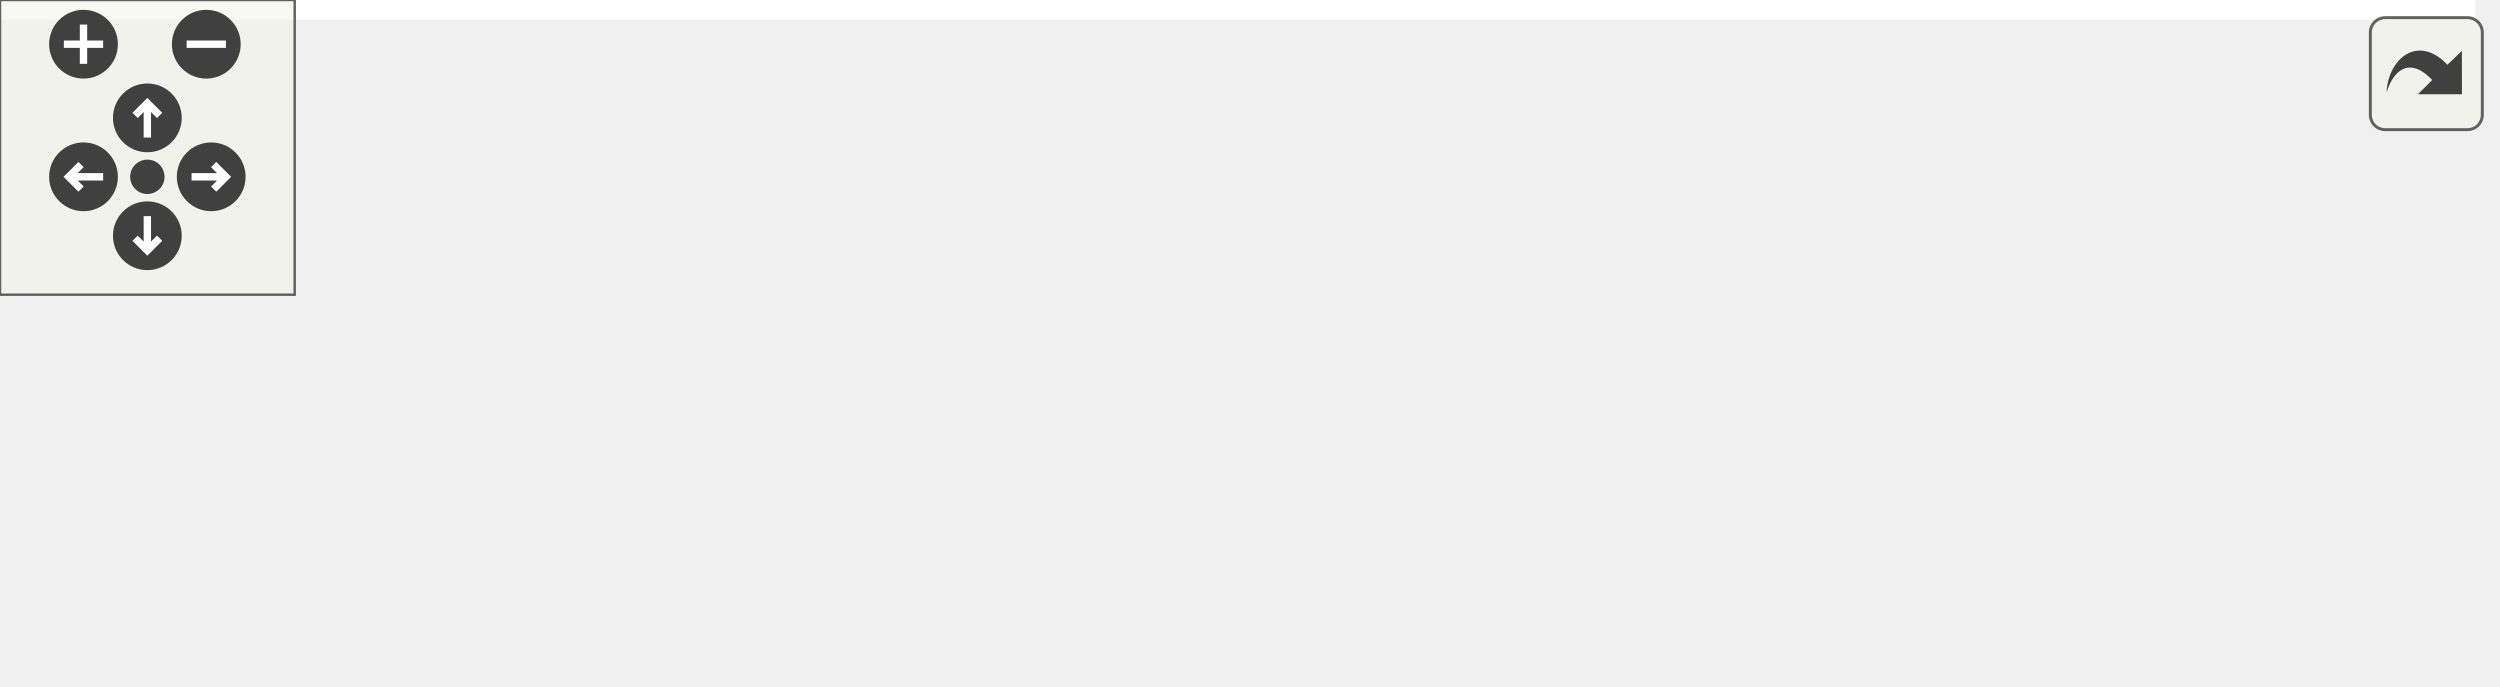
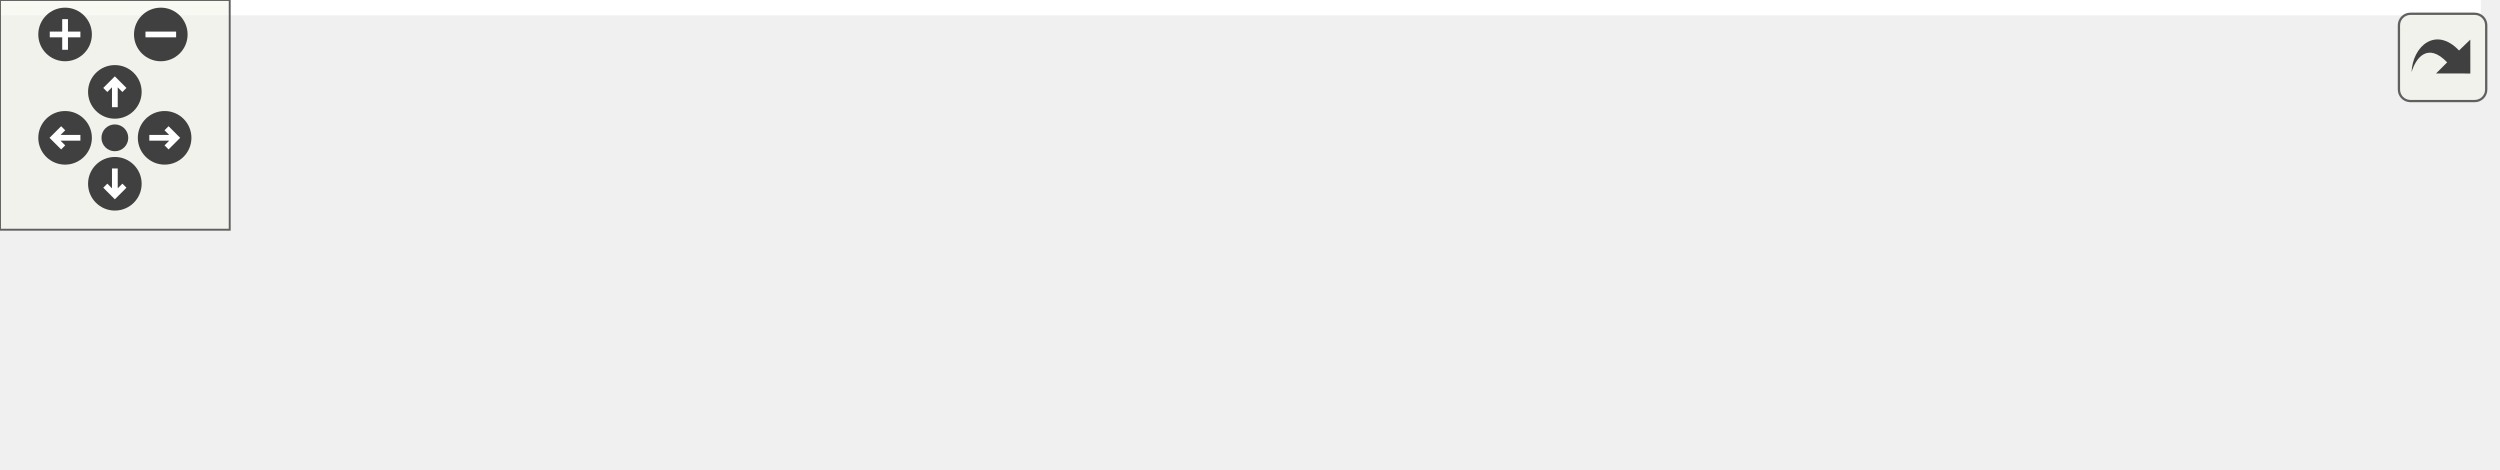
<svg xmlns="http://www.w3.org/2000/svg" xmlns:xlink="http://www.w3.org/1999/xlink" id="main" version="1.1" xml:space="preserve">
  <style type="text/css">
.edge:hover path { stroke: red; }
.edge:hover polygon { stroke: red; fill: red; }
</style>
  <defs>
    <circle id="rim" cx="0" cy="0" r="7" />
    <circle id="rim2" cx="0" cy="0" r="3.5" />
    <g id="zoomPlus">
      <use xlink:href="#rim" fill="#404040">
        <set attributeName="fill" to="#808080" begin="zoomplus.mouseover" end="zoomplus.mouseout" />
      </use>
      <path d="M-4,0h8M0,-4v8" fill="none" stroke="white" stroke-width="1.5" pointer-events="none" />
    </g>
    <g id="zoomMin">
      <use xlink:href="#rim" fill="#404040">
        <set attributeName="fill" to="#808080" begin="zoomminus.mouseover" end="zoomminus.mouseout" />
      </use>
      <path d="M-4,0h8" fill="none" stroke="white" stroke-width="1.5" pointer-events="none" />
    </g>
    <g id="dirArrow">
      <path fill="none" stroke="white" stroke-width="1.5" d="M0,-3.0v7 M-2.5,-0.5L0,-3.0L2.5,-0.5" />
    </g>
    <g id="resetDef">
      <use xlink:href="#rim2" fill="#404040">
        <set attributeName="fill" to="#808080" begin="reset.mouseover" end="reset.mouseout" />
      </use>
    </g>
  </defs>
  <svg id="graph" class="graph">
    <g id="viewport">
-       <polygon fill="white" stroke="transparent" points="-4,4 -4,-79 504,-79 504,4 -4,4" />
+       <polygon fill="white" stroke="transparent" points="-4,4 -4,-62 648,-62 648,4 -4,4" />
      <g id="node1" class="node">
        <g id="a_node1">
          <a xlink:title=" ">
-             <polygon fill="#bfbfbf" stroke="black" points="377,-44.5 377,-74.5 500,-74.5 500,-44.5 377,-44.5" />
-             <text text-anchor="start" x="385" y="-62.5" font-family="Helvetica,sans-Serif" font-size="10.00">src.eralchemy.main.filter</text>
-             <text text-anchor="middle" x="438.5" y="-51.5" font-family="Helvetica,sans-Serif" font-size="10.00">_resources</text>
+             <polygon fill="#bfbfbf" stroke="black" points="473,-38.5 473,-57.5 644,-57.5 644,-38.5 473,-38.5" />
+             <text text-anchor="middle" x="558.5" y="-45.5" font-family="Helvetica,sans-Serif" font-size="10.00">src.eralchemy.main.filter_resources</text>
          </a>
        </g>
      </g>
      <g id="node2" class="node">
        <g id="a_node2">
          <a xlink:href="namespacesrc_1_1eralchemy_1_1main.html#a5387e0a7c14b44fd86de8ede390bed04" target="_top" xlink:title=" ">
-             <polygon fill="white" stroke="black" points="195,-50 195,-69 341,-69 341,-50 195,-50" />
-             <text text-anchor="middle" x="268" y="-57" font-family="Helvetica,sans-Serif" font-size="10.00">src.eralchemy.main.render_er</text>
+             <polygon fill="white" stroke="black" points="291,-38.5 291,-57.5 437,-57.5 437,-38.5 291,-38.5" />
+             <text text-anchor="middle" x="364" y="-45.5" font-family="Helvetica,sans-Serif" font-size="10.00">src.eralchemy.main.render_er</text>
          </a>
        </g>
      </g>
      <g id="edge1" class="edge">
-         <path fill="none" stroke="midnightblue" d="M366.56,-59.5C358.18,-59.5 349.62,-59.5 341.22,-59.5" />
-         <polygon fill="midnightblue" stroke="midnightblue" points="366.67,-63 376.67,-59.5 366.67,-56 366.67,-63" />
+         <path fill="none" stroke="midnightblue" d="M462.7,-48C454.09,-48 445.47,-48 437.1,-48" />
+         <polygon fill="midnightblue" stroke="midnightblue" points="462.79,-51.5 472.79,-48 462.79,-44.5 462.79,-51.5" />
      </g>
      <g id="node3" class="node">
        <g id="a_node3">
          <a xlink:href="namespacesrc_1_1eralchemy_1_1main.html#afd606a75c08edb3181030c5b1ce3b5aa" target="_top" xlink:title=" ">
-             <polygon fill="white" stroke="black" points="22,-50 22,-69 137,-69 137,-50 22,-50" />
-             <text text-anchor="middle" x="79.5" y="-57" font-family="Helvetica,sans-Serif" font-size="10.00">src.eralchemy.main.cli</text>
+             <polygon fill="white" stroke="black" points="70,-38.5 70,-57.5 185,-57.5 185,-38.5 70,-38.5" />
+             <text text-anchor="middle" x="127.5" y="-45.5" font-family="Helvetica,sans-Serif" font-size="10.00">src.eralchemy.main.cli</text>
          </a>
        </g>
      </g>
      <g id="edge2" class="edge">
-         <path fill="none" stroke="midnightblue" d="M184.46,-52.79C168.46,-52.67 152.03,-52.82 137.09,-53.24" />
-         <polygon fill="midnightblue" stroke="midnightblue" points="184.86,-56.29 194.89,-52.91 184.93,-49.29 184.86,-56.29" />
+         <path fill="none" stroke="midnightblue" d="M280.64,-41.52C249.11,-41.02 213.89,-41.22 185.28,-42.12" />
+         <polygon fill="midnightblue" stroke="midnightblue" points="280.66,-45.02 290.73,-41.71 280.8,-38.03 280.66,-45.02" />
      </g>
      <g id="node4" class="node">
        <g id="a_node4">
          <a xlink:href="namespacesrc_1_1db__tools_1_1database__consolidation.html#a7057f33c203cc4abd04492f89c632aa9" target="_top" xlink:title=" ">
-             <polygon fill="white" stroke="black" points="0,-0.5 0,-30.5 159,-30.5 159,-0.5 0,-0.5" />
-             <text text-anchor="start" x="8" y="-18.5" font-family="Helvetica,sans-Serif" font-size="10.00">src.db_tools.database</text>
-             <text text-anchor="middle" x="79.5" y="-7.5" font-family="Helvetica,sans-Serif" font-size="10.00">_consolidation.doit_generate_erd</text>
+             <polygon fill="white" stroke="black" points="0,-0.5 0,-19.5 255,-19.5 255,-0.5 0,-0.5" />
+             <text text-anchor="middle" x="127.5" y="-7.5" font-family="Helvetica,sans-Serif" font-size="10.00">src.db_tools.database_consolidation.doit_generate_erd</text>
          </a>
        </g>
      </g>
      <g id="edge4" class="edge">
-         <path fill="none" stroke="midnightblue" d="M216.63,-47.62C194.38,-42.37 167.97,-36.14 144.36,-30.57" />
-         <polygon fill="midnightblue" stroke="midnightblue" points="216,-51.06 226.53,-49.95 217.6,-44.25 216,-51.06" />
+         <path fill="none" stroke="midnightblue" d="M300.23,-36.68C285.41,-34.09 269.66,-31.39 255,-29 235.16,-25.77 213.54,-22.44 193.88,-19.5" />
+         <polygon fill="midnightblue" stroke="midnightblue" points="299.86,-40.17 310.31,-38.46 301.07,-33.28 299.86,-40.17" />
      </g>
      <g id="edge3" class="edge">
-         <path fill="none" stroke="midnightblue" d="M147.1,-66C162.6,-66.3 179.17,-66.33 194.89,-66.09" />
-         <polygon fill="midnightblue" stroke="midnightblue" points="147.17,-62.5 137.09,-65.76 147.01,-69.5 147.17,-62.5" />
+         <path fill="none" stroke="midnightblue" d="M195.57,-54.17C225.32,-54.9 260.39,-54.94 290.73,-54.29" />
+         <polygon fill="midnightblue" stroke="midnightblue" points="195.37,-50.66 185.28,-53.88 195.18,-57.66 195.37,-50.66" />
      </g>
    </g>
  </svg>
  <g id="navigator" transform="translate(0 0)" fill="#404254">
    <rect fill="#f2f5e9" fill-opacity="0.5" stroke="#606060" stroke-width=".5" x="0" y="0" width="60" height="60" />
    <use id="zoomplus" xlink:href="#zoomPlus" x="17" y="9" />
    <use id="zoomminus" xlink:href="#zoomMin" x="42" y="9" />
    <use id="reset" xlink:href="#resetDef" x="30" y="36" />
    <g id="arrowUp" xlink:href="#dirArrow" transform="translate(30 24)">
      <use xlink:href="#rim" fill="#404040">
        <set attributeName="fill" to="#808080" begin="arrowUp.mouseover" end="arrowUp.mouseout" />
      </use>
      <path fill="none" stroke="white" stroke-width="1.5" d="M0,-3.0v7 M-2.5,-0.5L0,-3.0L2.5,-0.5" />
    </g>
    <g id="arrowRight" xlink:href="#dirArrow" transform="rotate(90) translate(36 -43)">
      <use xlink:href="#rim" fill="#404040">
        <set attributeName="fill" to="#808080" begin="arrowRight.mouseover" end="arrowRight.mouseout" />
      </use>
      <path fill="none" stroke="white" stroke-width="1.5" d="M0,-3.0v7 M-2.5,-0.5L0,-3.0L2.5,-0.5" />
    </g>
    <g id="arrowDown" xlink:href="#dirArrow" transform="rotate(180) translate(-30 -48)">
      <use xlink:href="#rim" fill="#404040">
        <set attributeName="fill" to="#808080" begin="arrowDown.mouseover" end="arrowDown.mouseout" />
      </use>
      <path fill="none" stroke="white" stroke-width="1.5" d="M0,-3.0v7 M-2.5,-0.5L0,-3.0L2.5,-0.5" />
    </g>
    <g id="arrowLeft" xlink:href="#dirArrow" transform="rotate(270) translate(-36 17)">
      <use xlink:href="#rim" fill="#404040">
        <set attributeName="fill" to="#808080" begin="arrowLeft.mouseover" end="arrowLeft.mouseout" />
      </use>
      <path fill="none" stroke="white" stroke-width="1.5" d="M0,-3.0v7 M-2.5,-0.5L0,-3.0L2.5,-0.5" />
    </g>
  </g>
  <svg viewBox="0 0 15 15" width="100%" height="30px" preserveAspectRatio="xMaxYMin meet">
    <g id="arrow_out" transform="scale(0.3 0.3)">
      <a xlink:href="namespacesrc_1_1eralchemy_1_1main_a6718b3d4e1e90e2f41ba8ca2cf54393e_icgraph_org.svg" target="_base">
        <rect id="button" ry="5" rx="5" y="6" x="6" height="38" width="38" fill="#f2f5e9" fill-opacity="0.5" stroke="#606060" stroke-width="1.0" />
        <path id="arrow" d="M 11.5,31.437 C 11.94,20.098 22.043,11.323 32.159,21.979 L 37.069,17.246 C 37.069,17.246 37.088,32 37.088,32 L 22.16,31.978 C 22.16,31.978 26.998,27.14 26.998,27.14 C 18.529,18.264 13.292,25.23 11.5,31.437 z" style="fill:#404040;" />
      </a>
    </g>
  </svg>
</svg>
